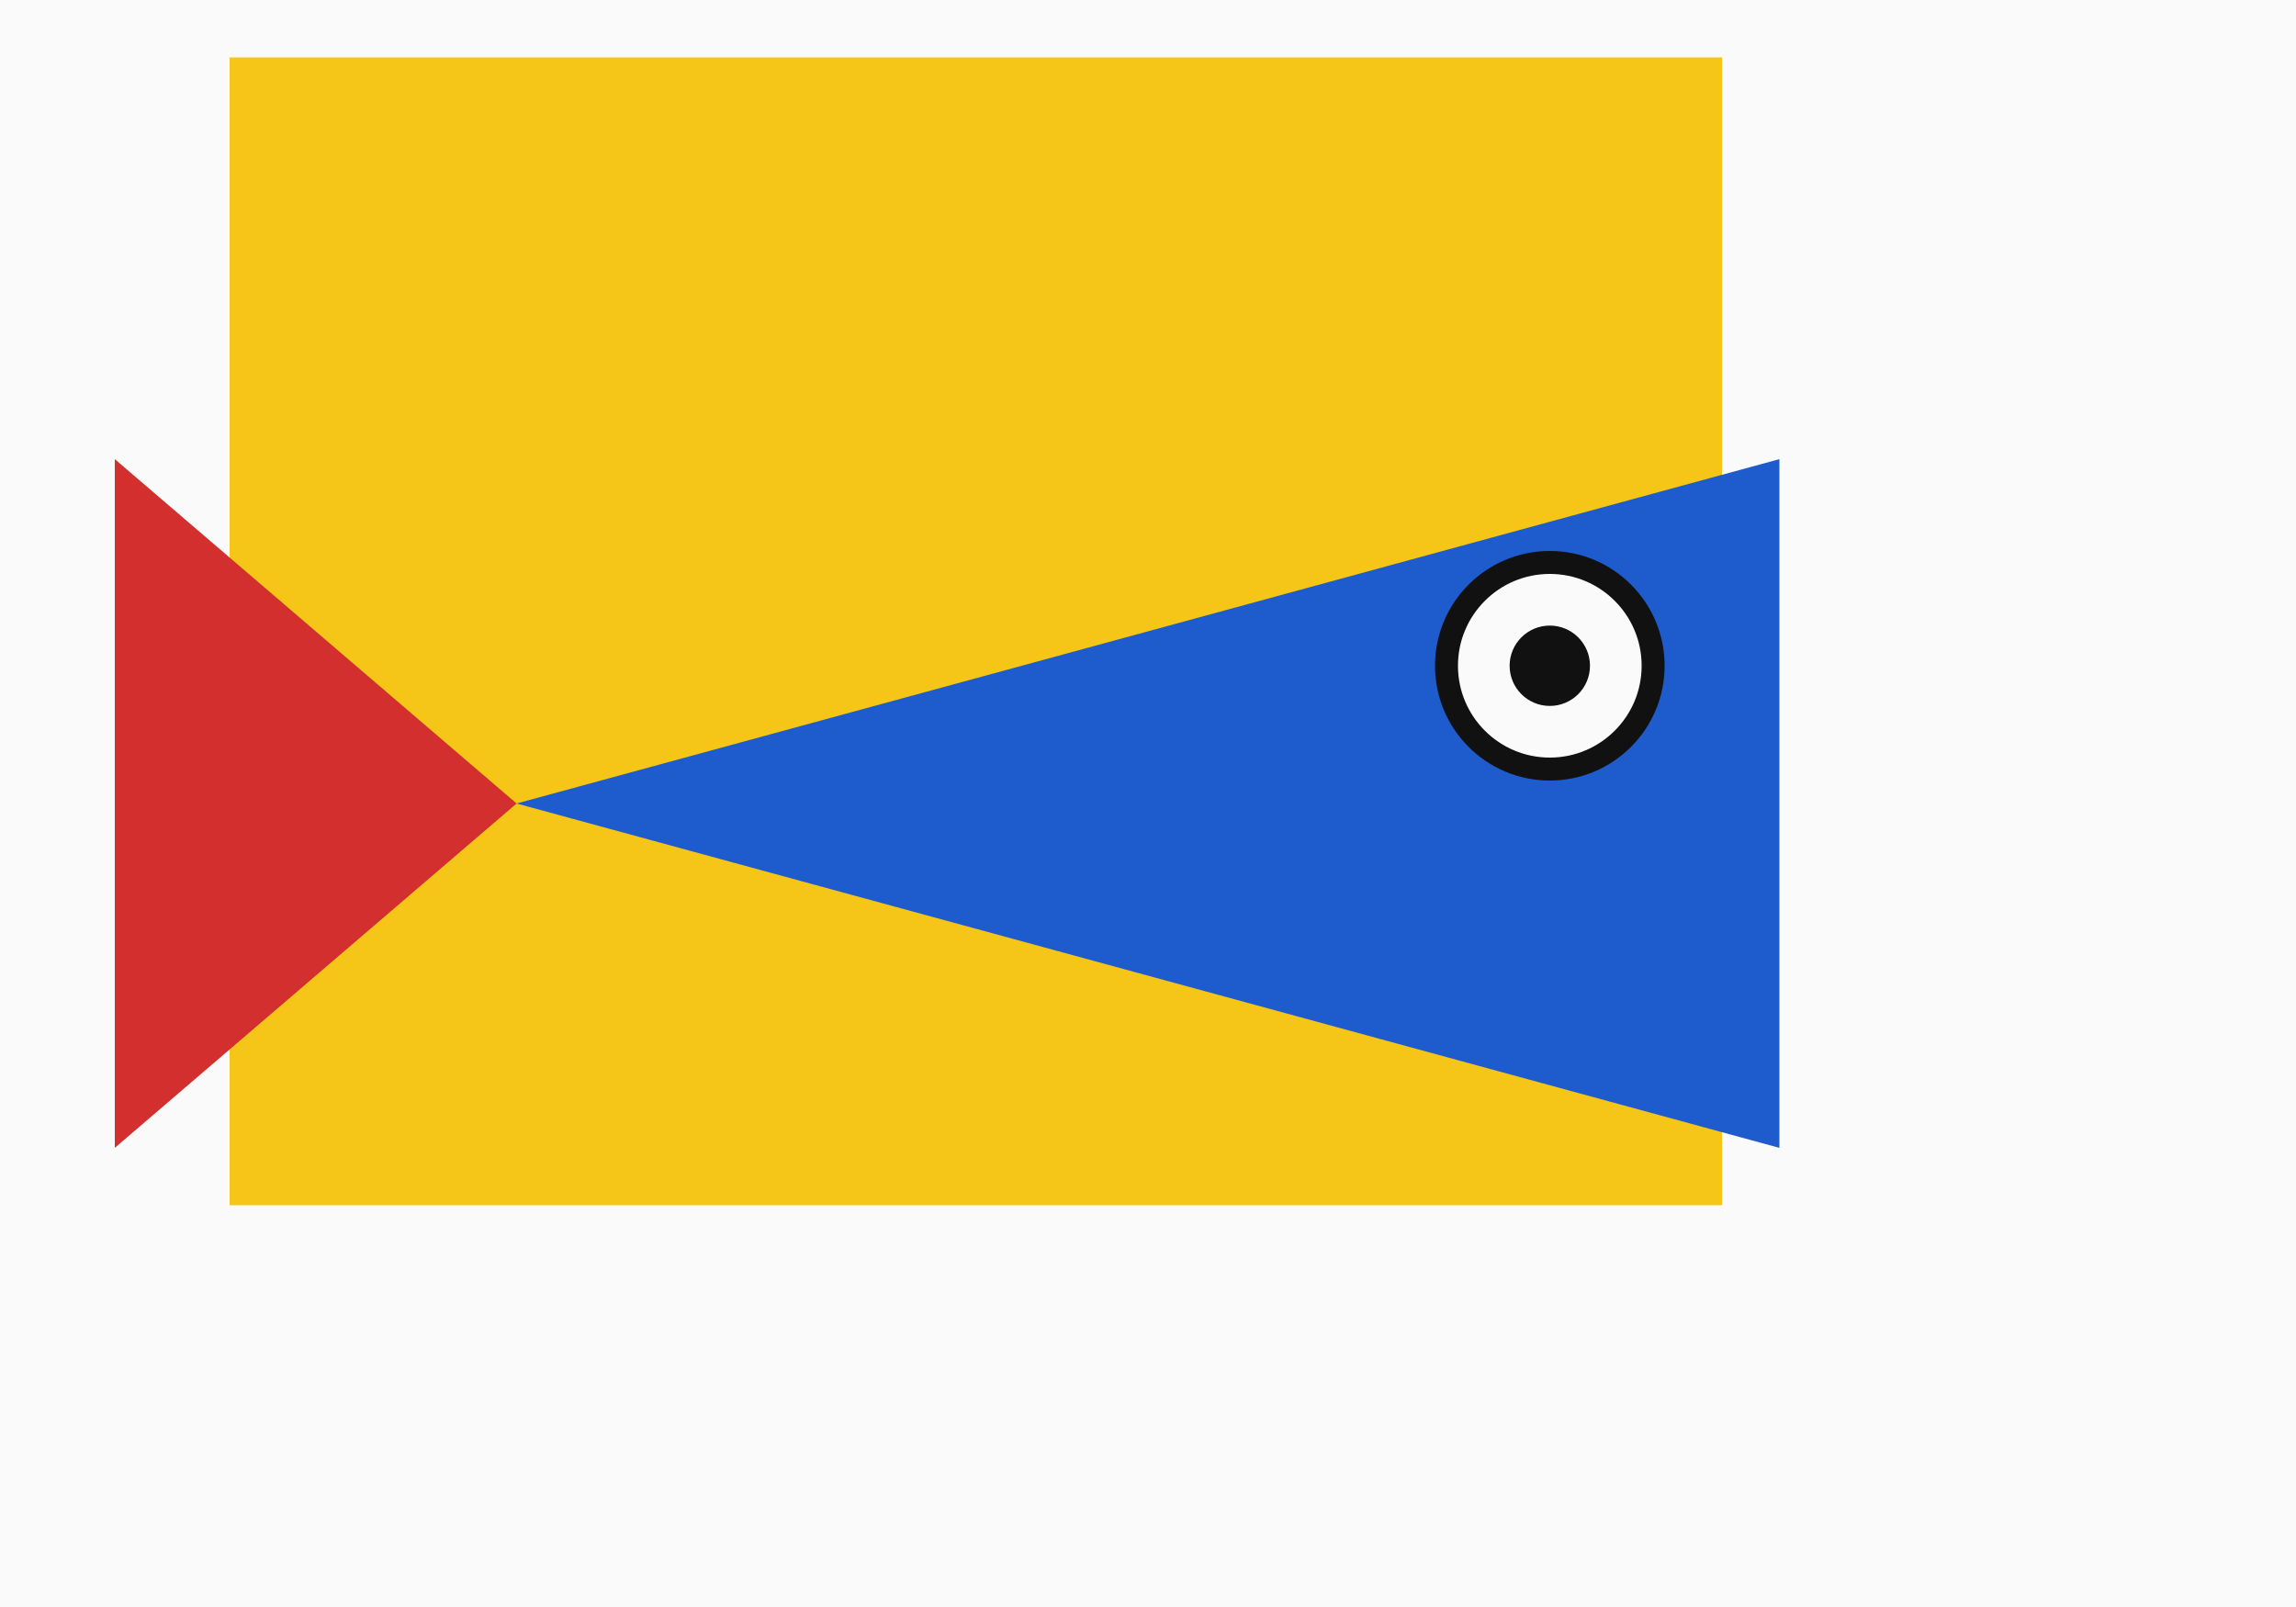
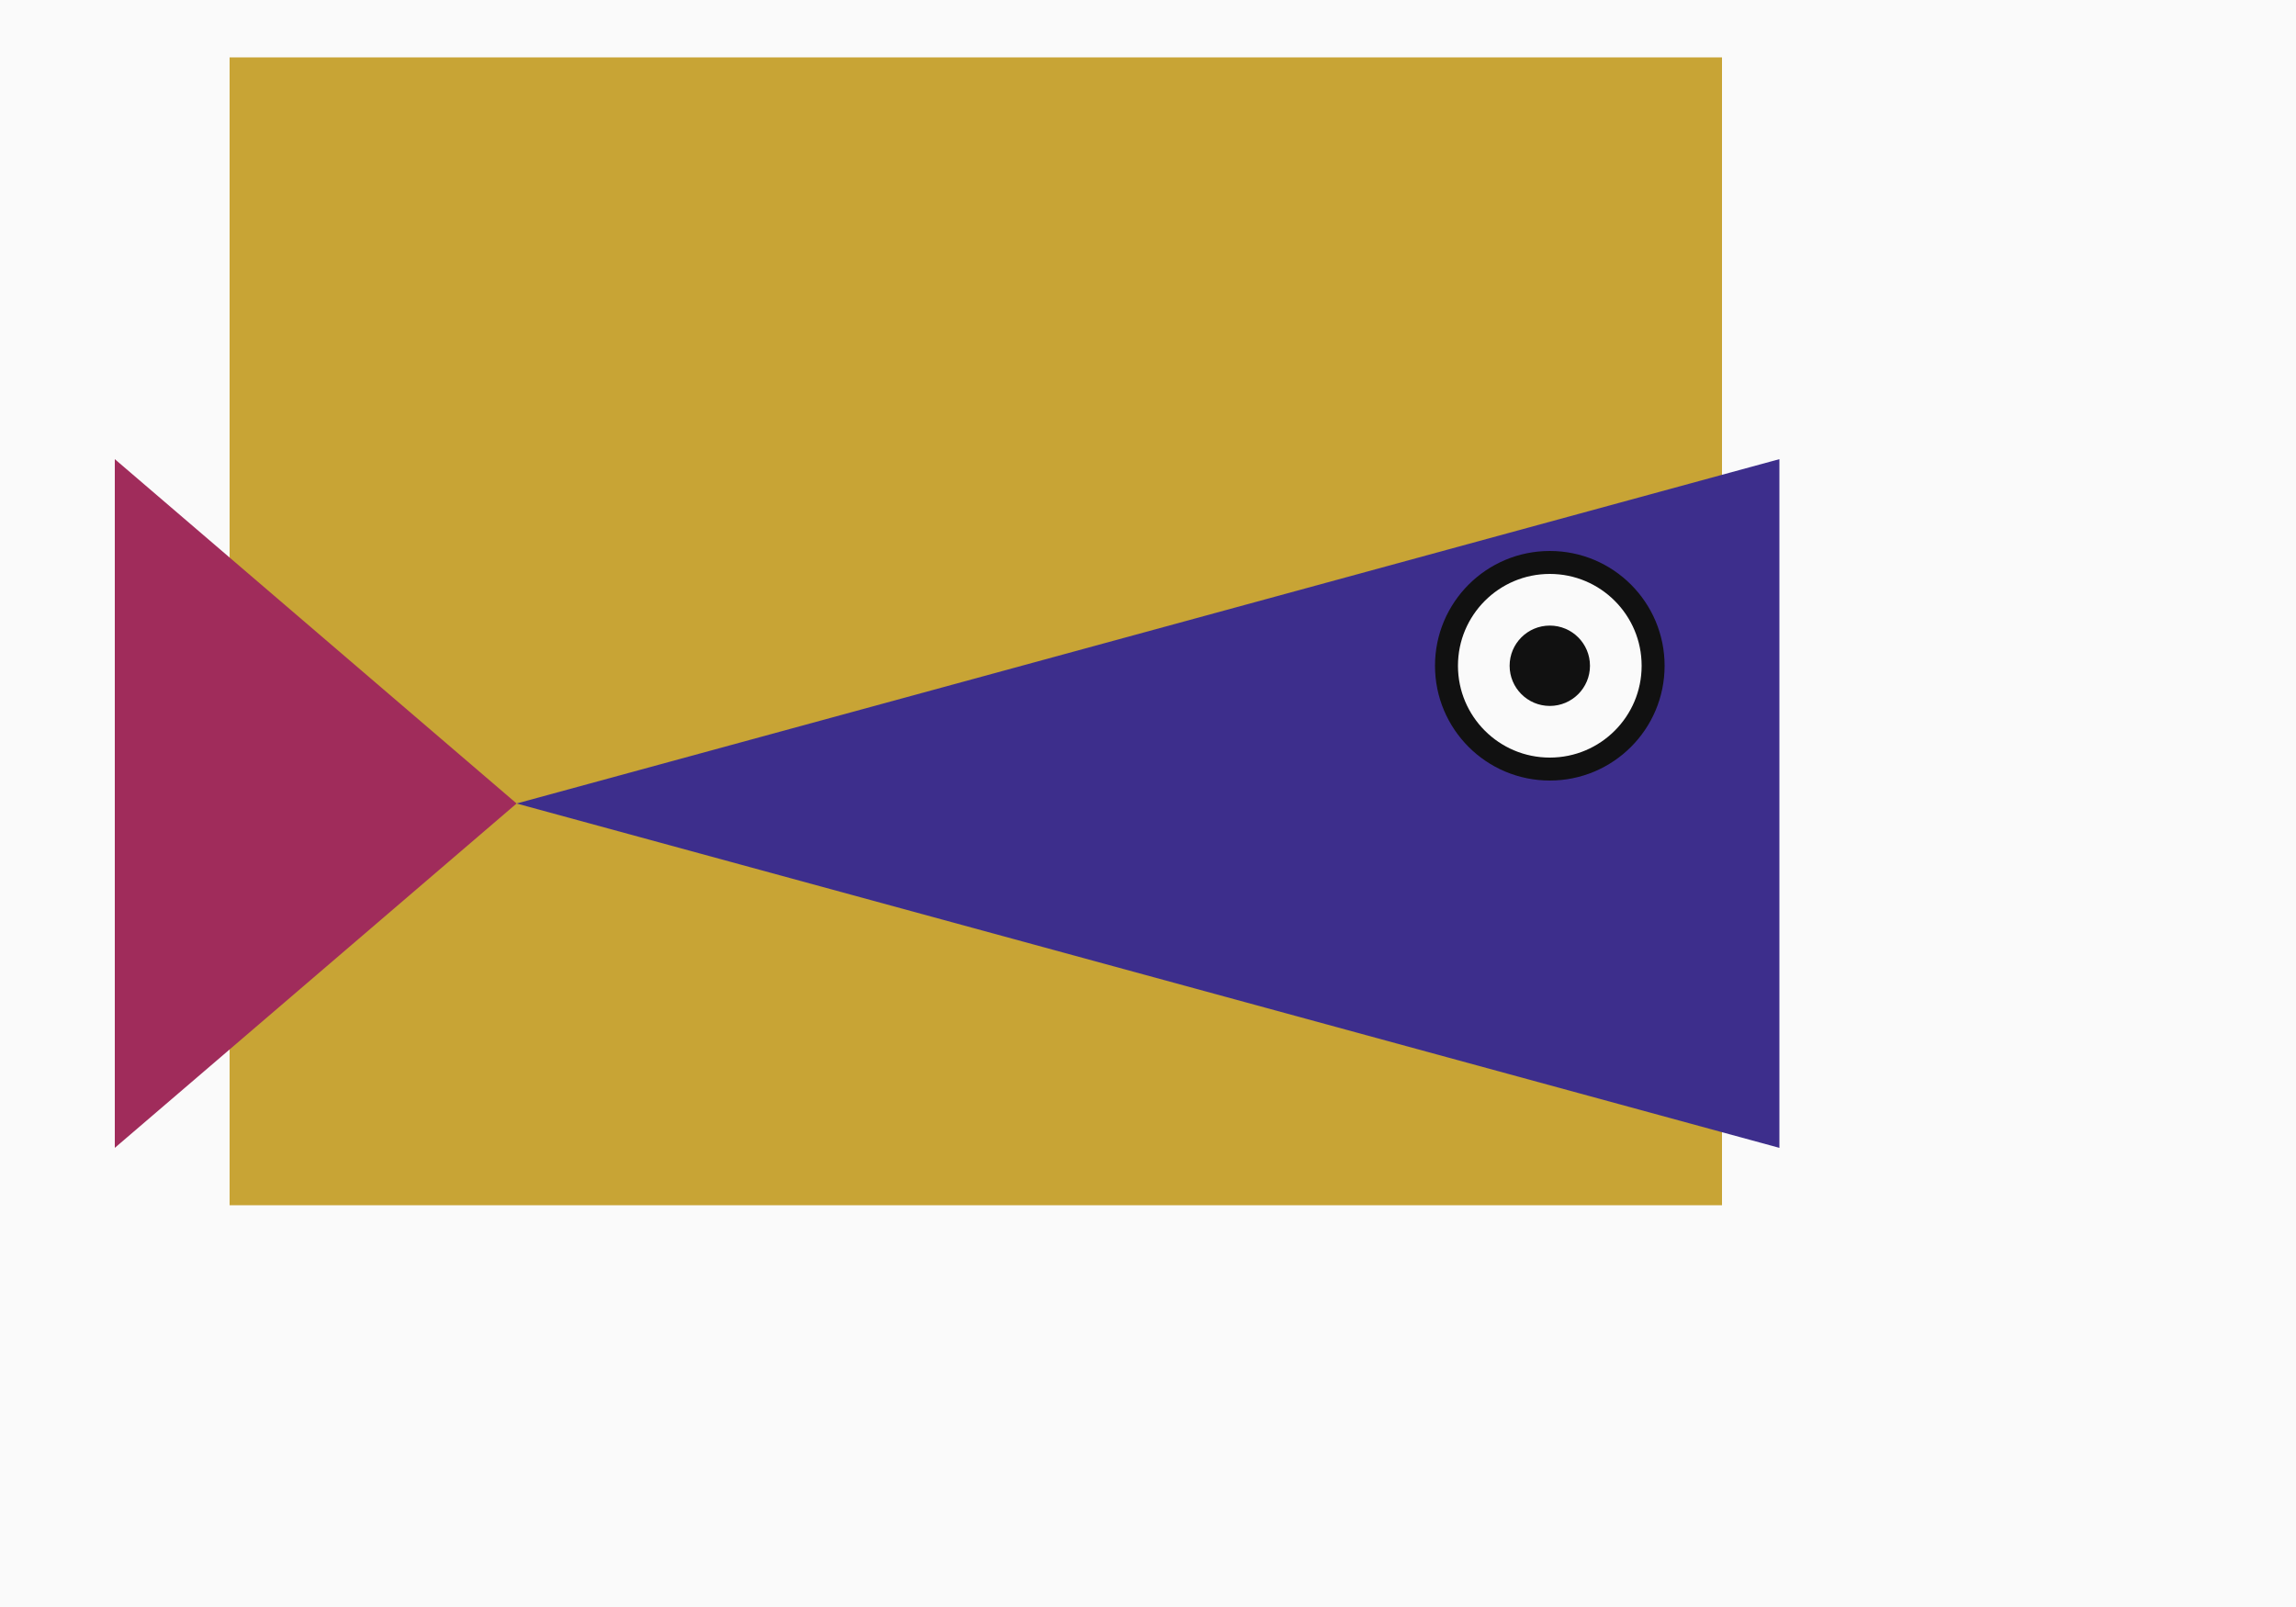
<svg xmlns="http://www.w3.org/2000/svg" viewBox="0 0 200 140" width="200" height="140">
  <rect x="0" y="0" width="200" height="140" fill="#FAFAFA" />
-   <rect x="20" y="5" width="130" height="100" fill="#F5C518" />
+   <rect x="20" y="5" width="130" height="100" fill="#C8A435" />
  <line x1="50" y1="70" x2="150" y2="70" stroke="#111111" stroke-width="2.5" />
-   <polygon points="155,40 45,70 155,70" fill="#1E5BCC" />
-   <polygon points="155,70 45,70 155,100" fill="#1E5BCC" />
-   <polygon points="45,70 10,40 10,100" fill="#D32F2F" />
+   <polygon points="155,40 45,70 155,70" fill="#3D2E8C" />
+   <polygon points="155,70 45,70 155,100" fill="#3D2E8C" />
+   <polygon points="45,70 10,40 10,100" fill="#A02C5B" />
  <circle cx="135" cy="58" r="9" fill="#FAFAFA" stroke="#111111" stroke-width="2" />
  <circle cx="135" cy="58" r="3.5" fill="#111111" />
</svg>
